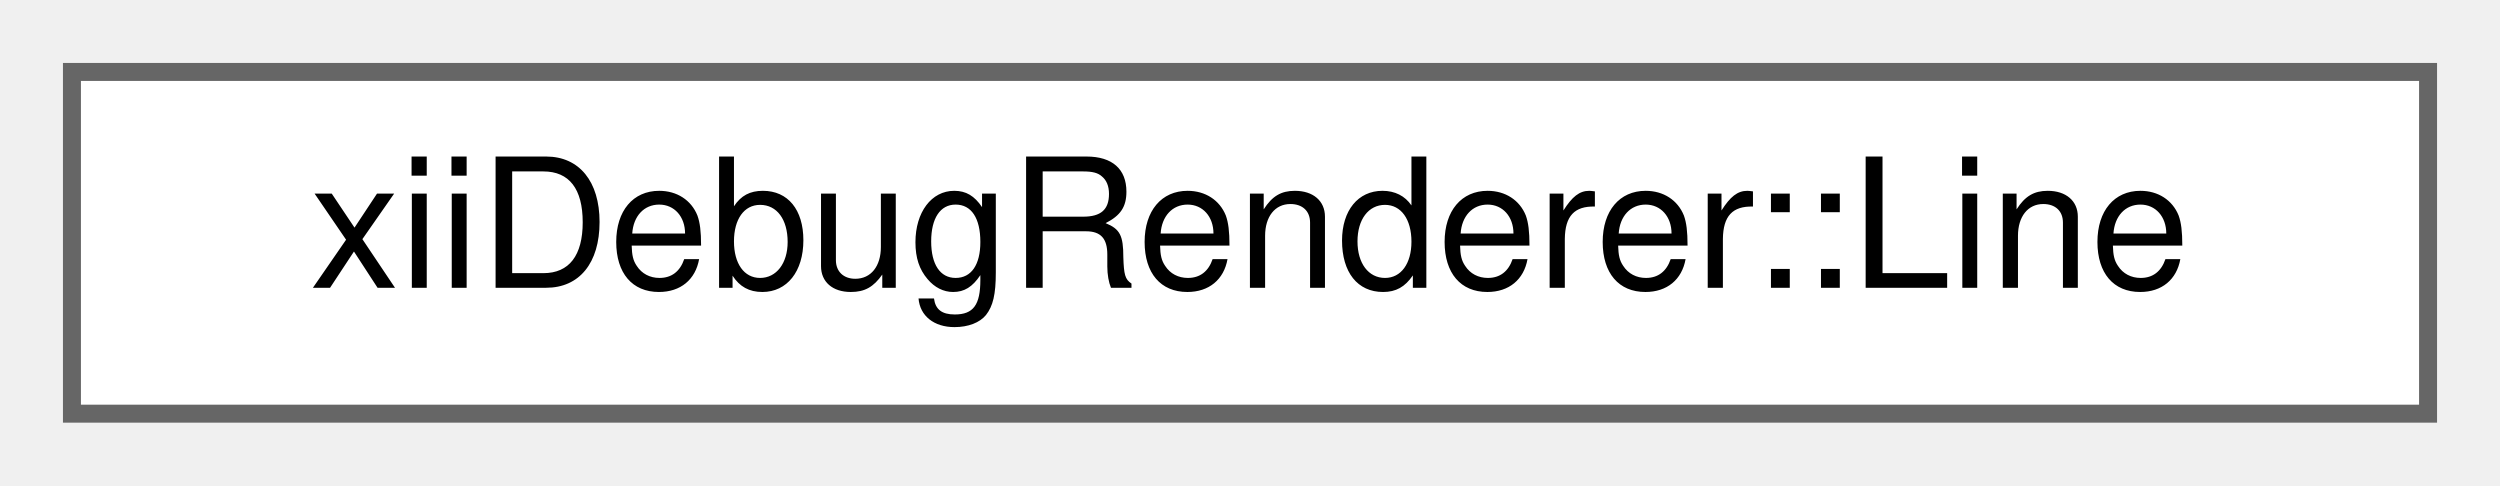
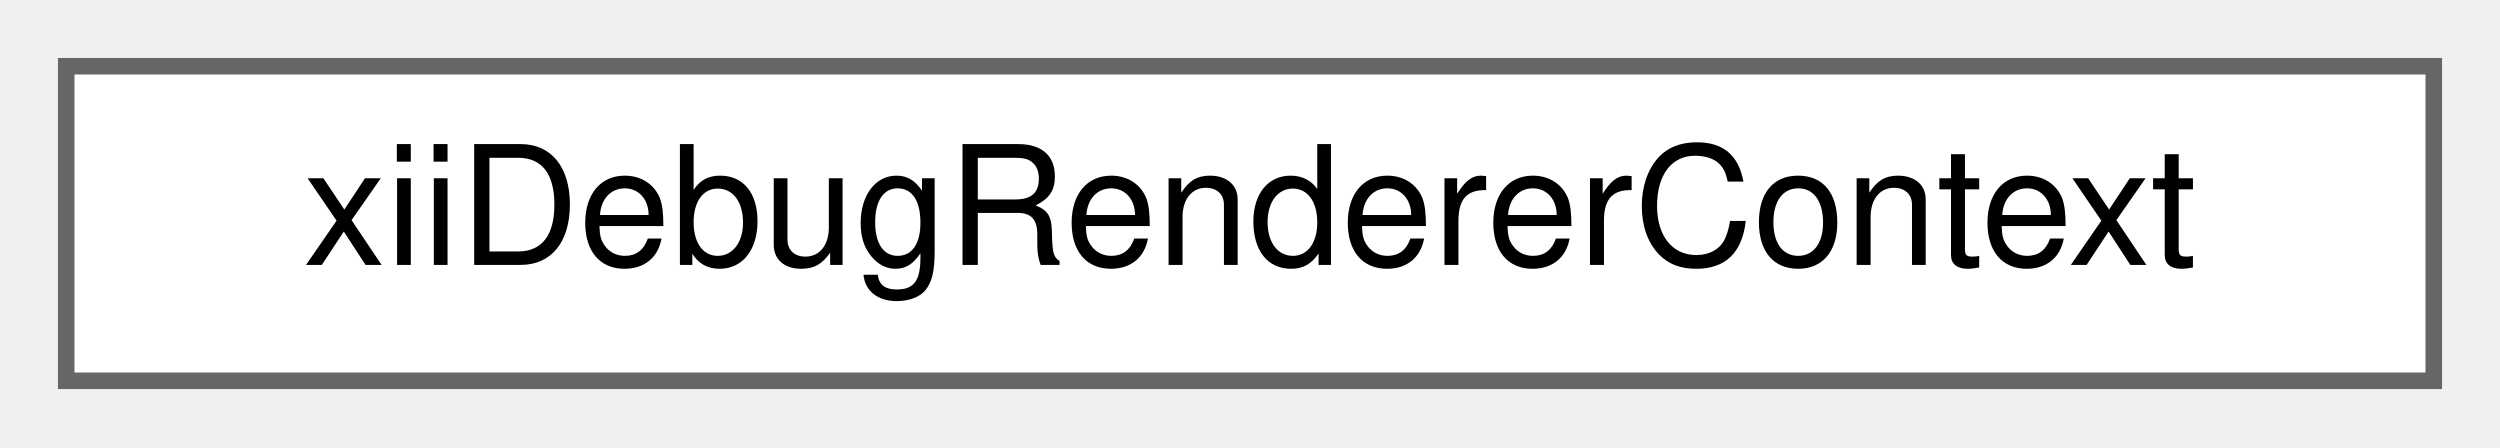
- <svg xmlns="http://www.w3.org/2000/svg" xmlns:xlink="http://www.w3.org/1999/xlink" width="139pt" height="27pt" viewBox="0.00 0.00 139.00 27.00">
+ <svg xmlns="http://www.w3.org/2000/svg" xmlns:xlink="http://www.w3.org/1999/xlink" width="151pt" height="27pt" viewBox="0.00 0.00 151.00 27.00">
  <g id="graph0" class="graph" transform="scale(1 1) rotate(0) translate(4 23)">
    <g id="Node000000" class="node">
      <g id="a_Node000000">
-         <a xlink:href="d3/df9/structxii_debug_renderer_1_1_line.html" target="_top" xlink:title=" ">
-           <polygon fill="white" stroke="#666666" points="131,-19 0,-19 0,0 131,0 131,-19" />
-           <text text-anchor="middle" x="65.5" y="-7" font-family="Helvetica,sans-Serif" font-size="10.00">xiiDebugRenderer::Line</text>
+         <a xlink:href="df/dfc/classxii_debug_renderer_context.html" target="_top" xlink:title="Used in xiiDebugRenderer to determine where debug geometry should be rendered.">
+           <polygon fill="white" stroke="#666666" points="143,-19 0,-19 0,0 143,0 143,-19" />
+           <text text-anchor="middle" x="71.5" y="-7" font-family="Helvetica,sans-Serif" font-size="10.00">xiiDebugRendererContext</text>
        </a>
      </g>
    </g>
  </g>
</svg>
